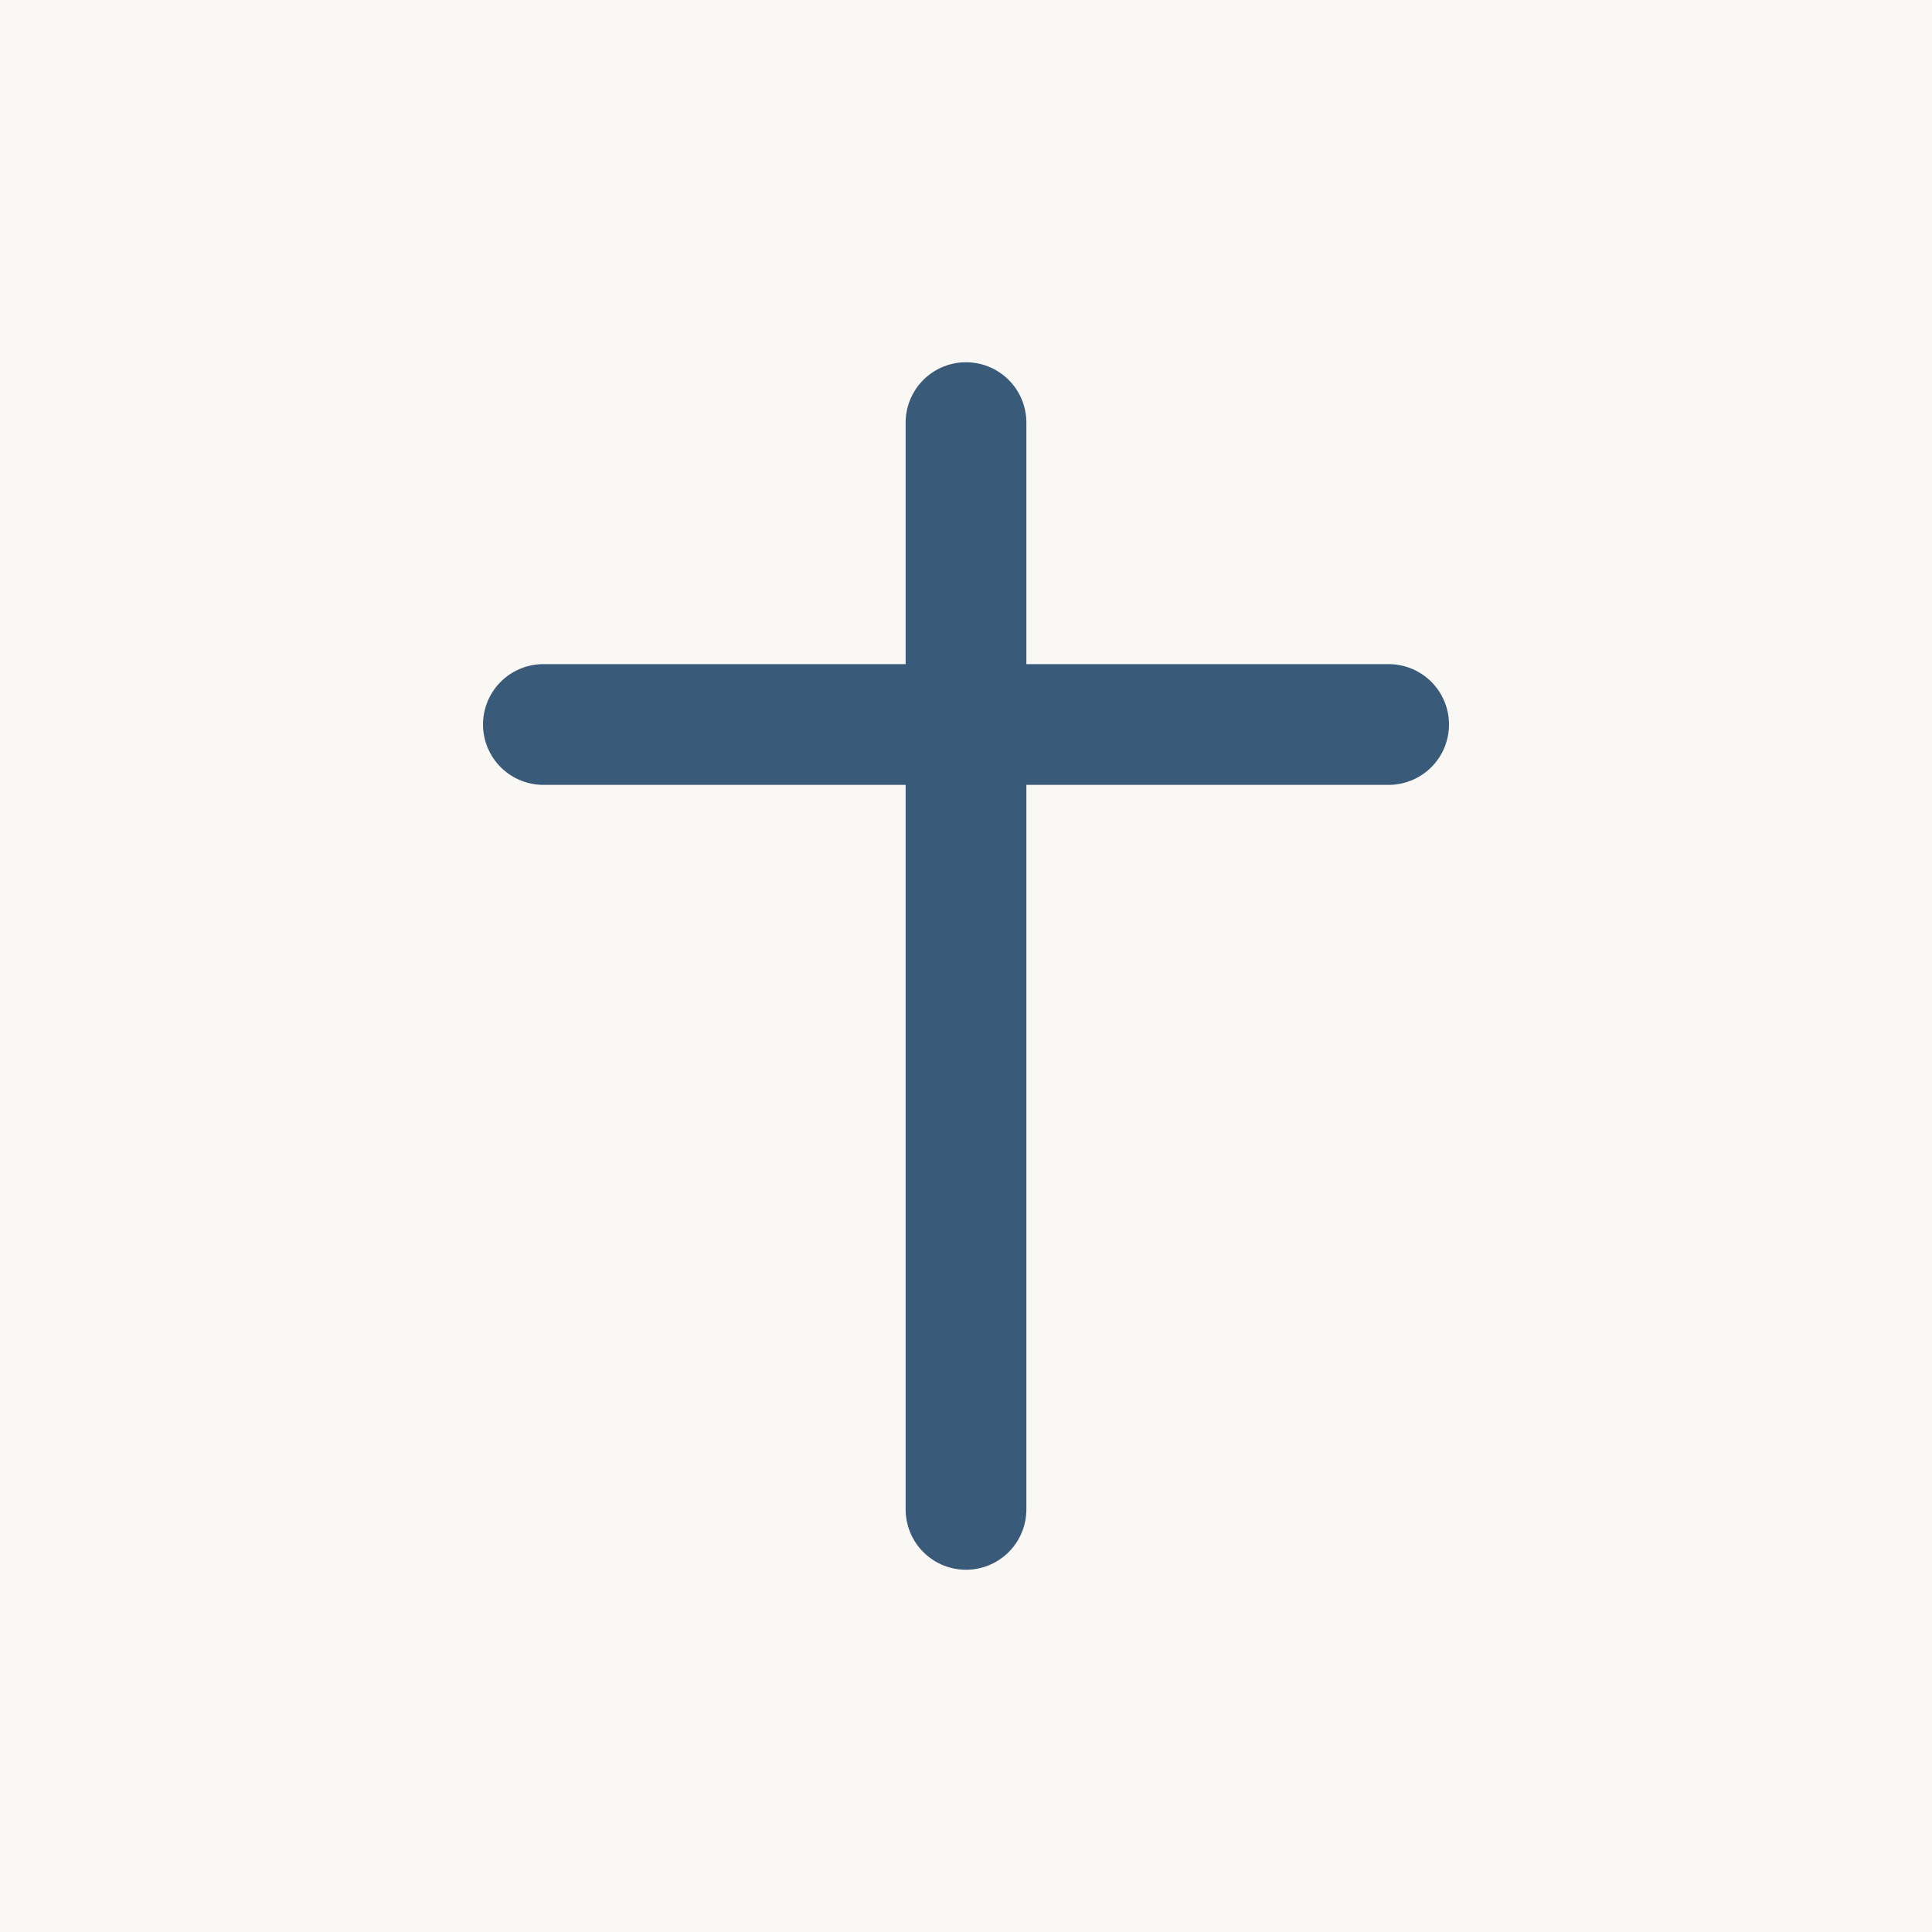
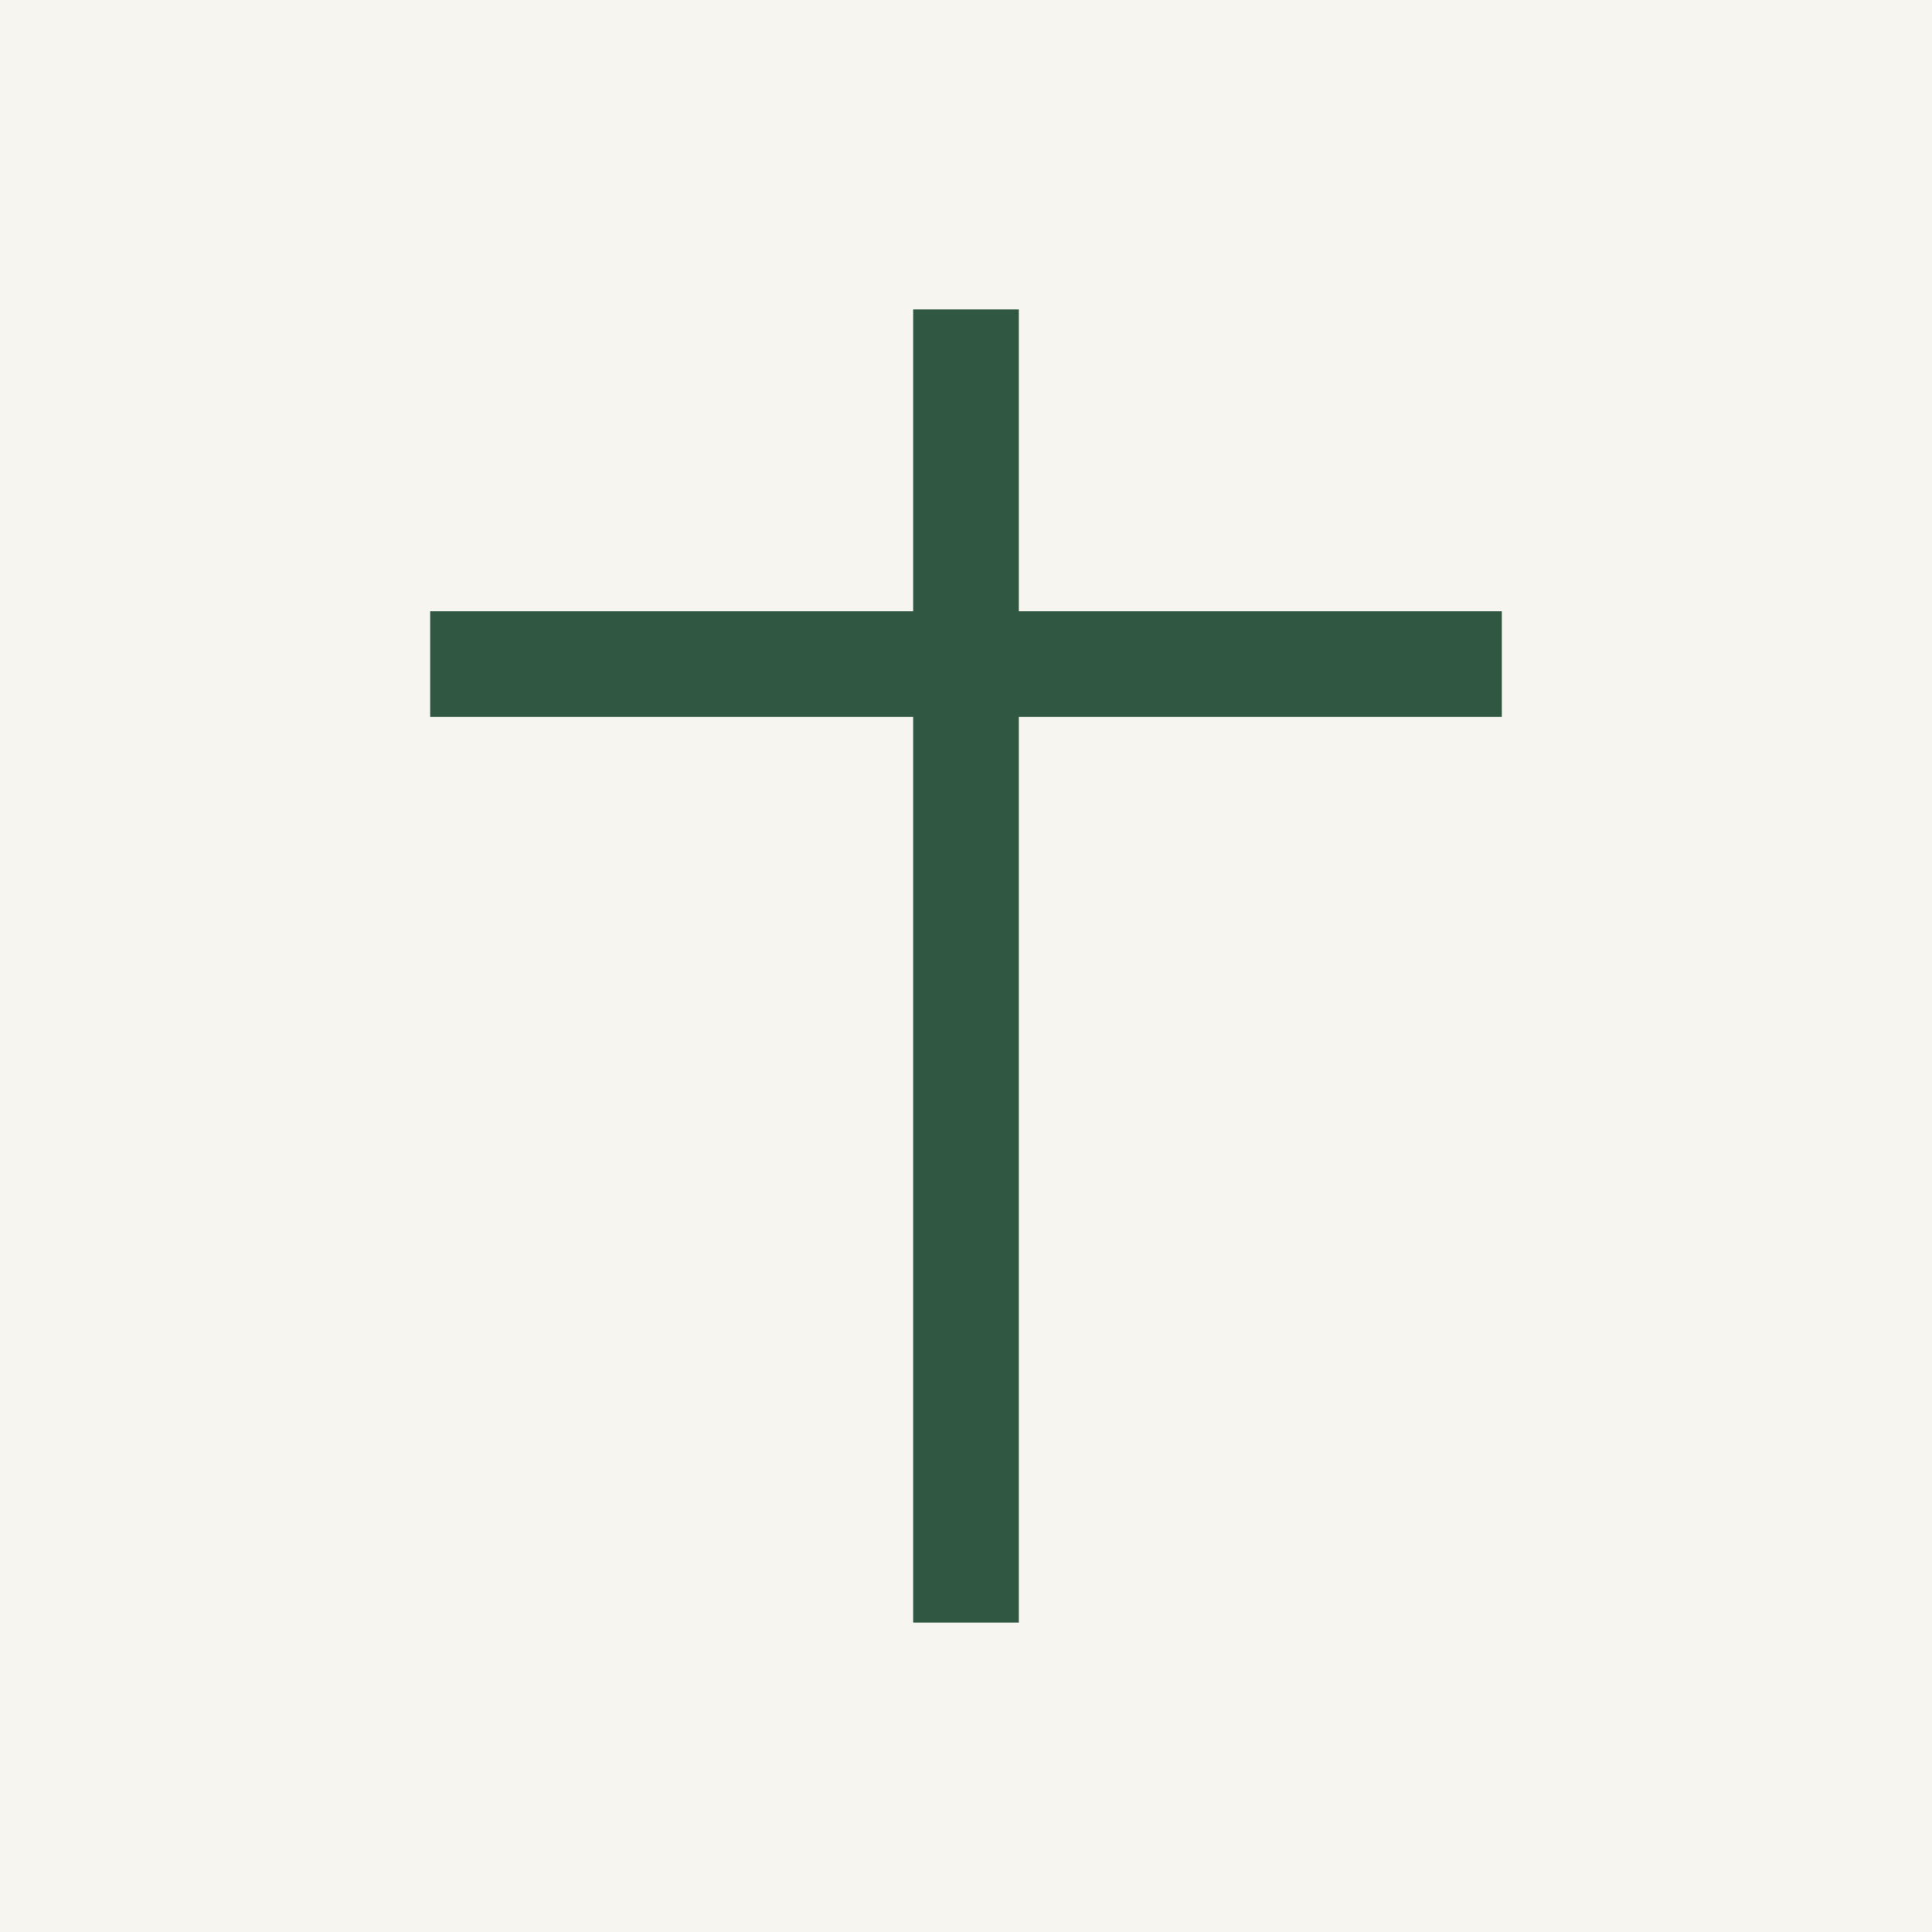
<svg xmlns="http://www.w3.org/2000/svg" viewBox="0 0 32 32">
-   <rect width="32" height="32" fill="#faf8f4" />
-   <path d="M16 7v18M9 12h14" stroke="#3a5a7a" stroke-width="2" stroke-linecap="round" />
+   <rect width="32" height="32" fill="#f7f5f0" />
+   <path d="M16 6v20M8 11h16" stroke="#2f5741" stroke-width="1.75" stroke-linecap="square" />
</svg>
